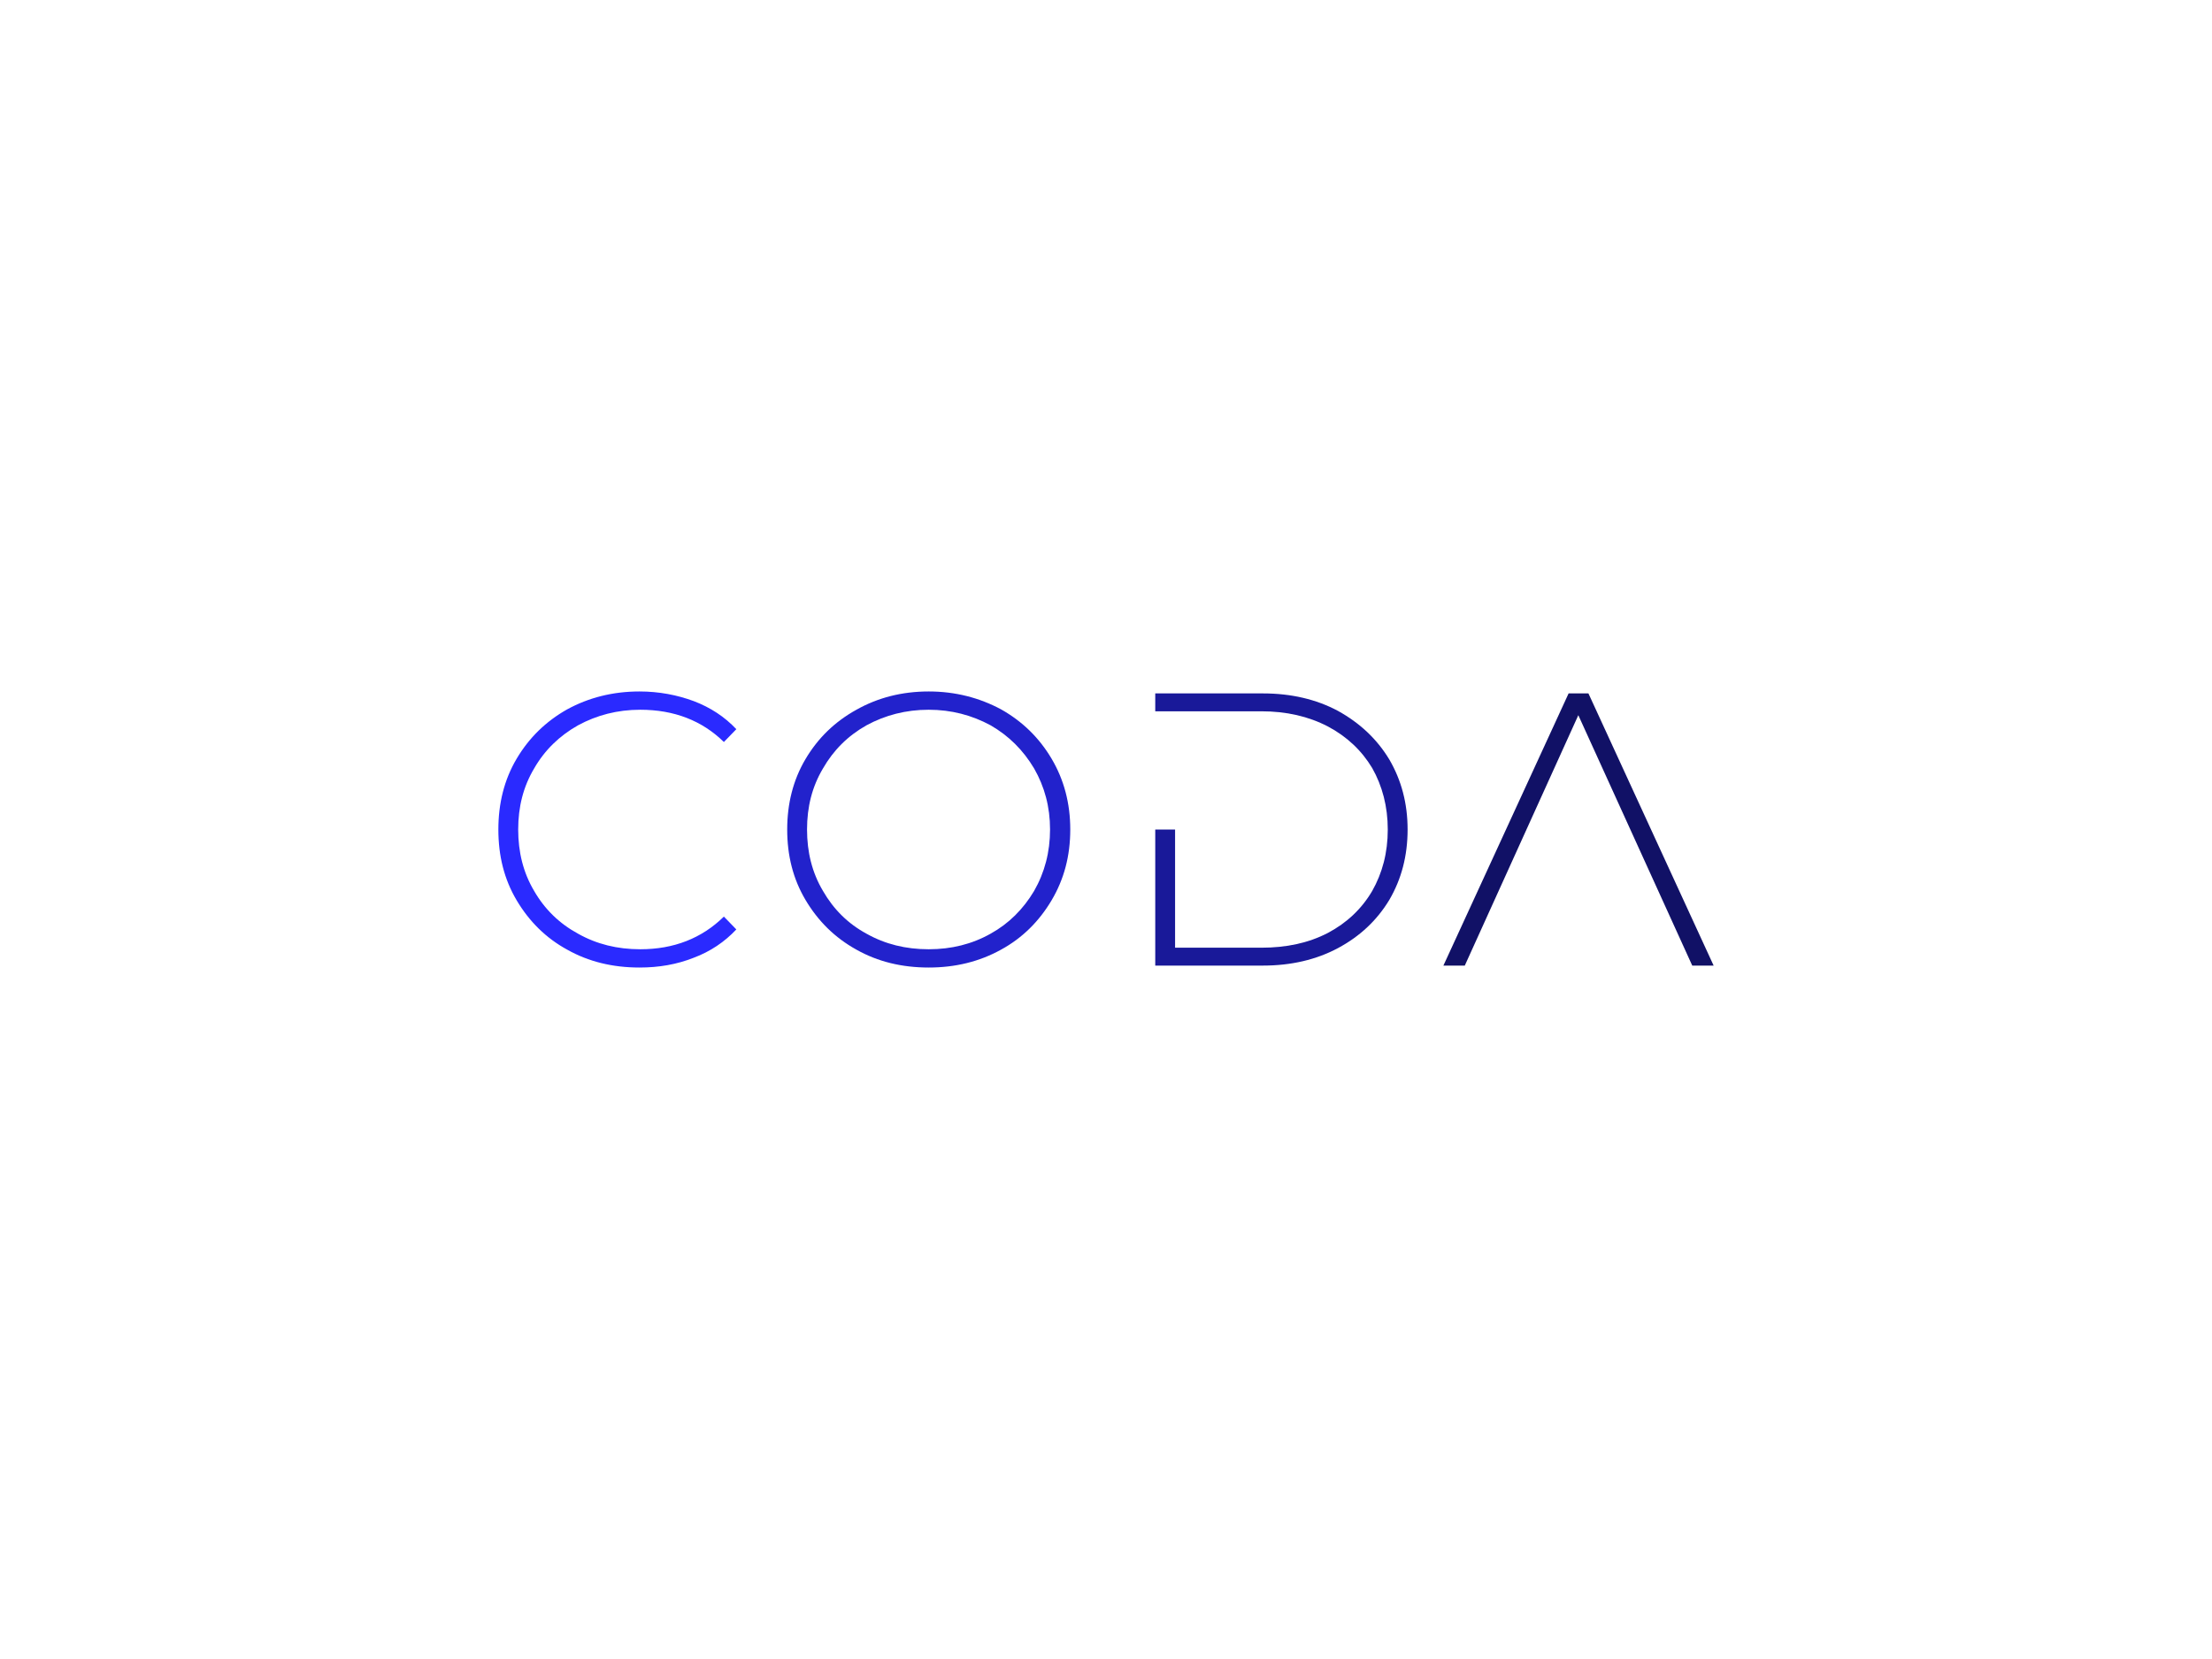
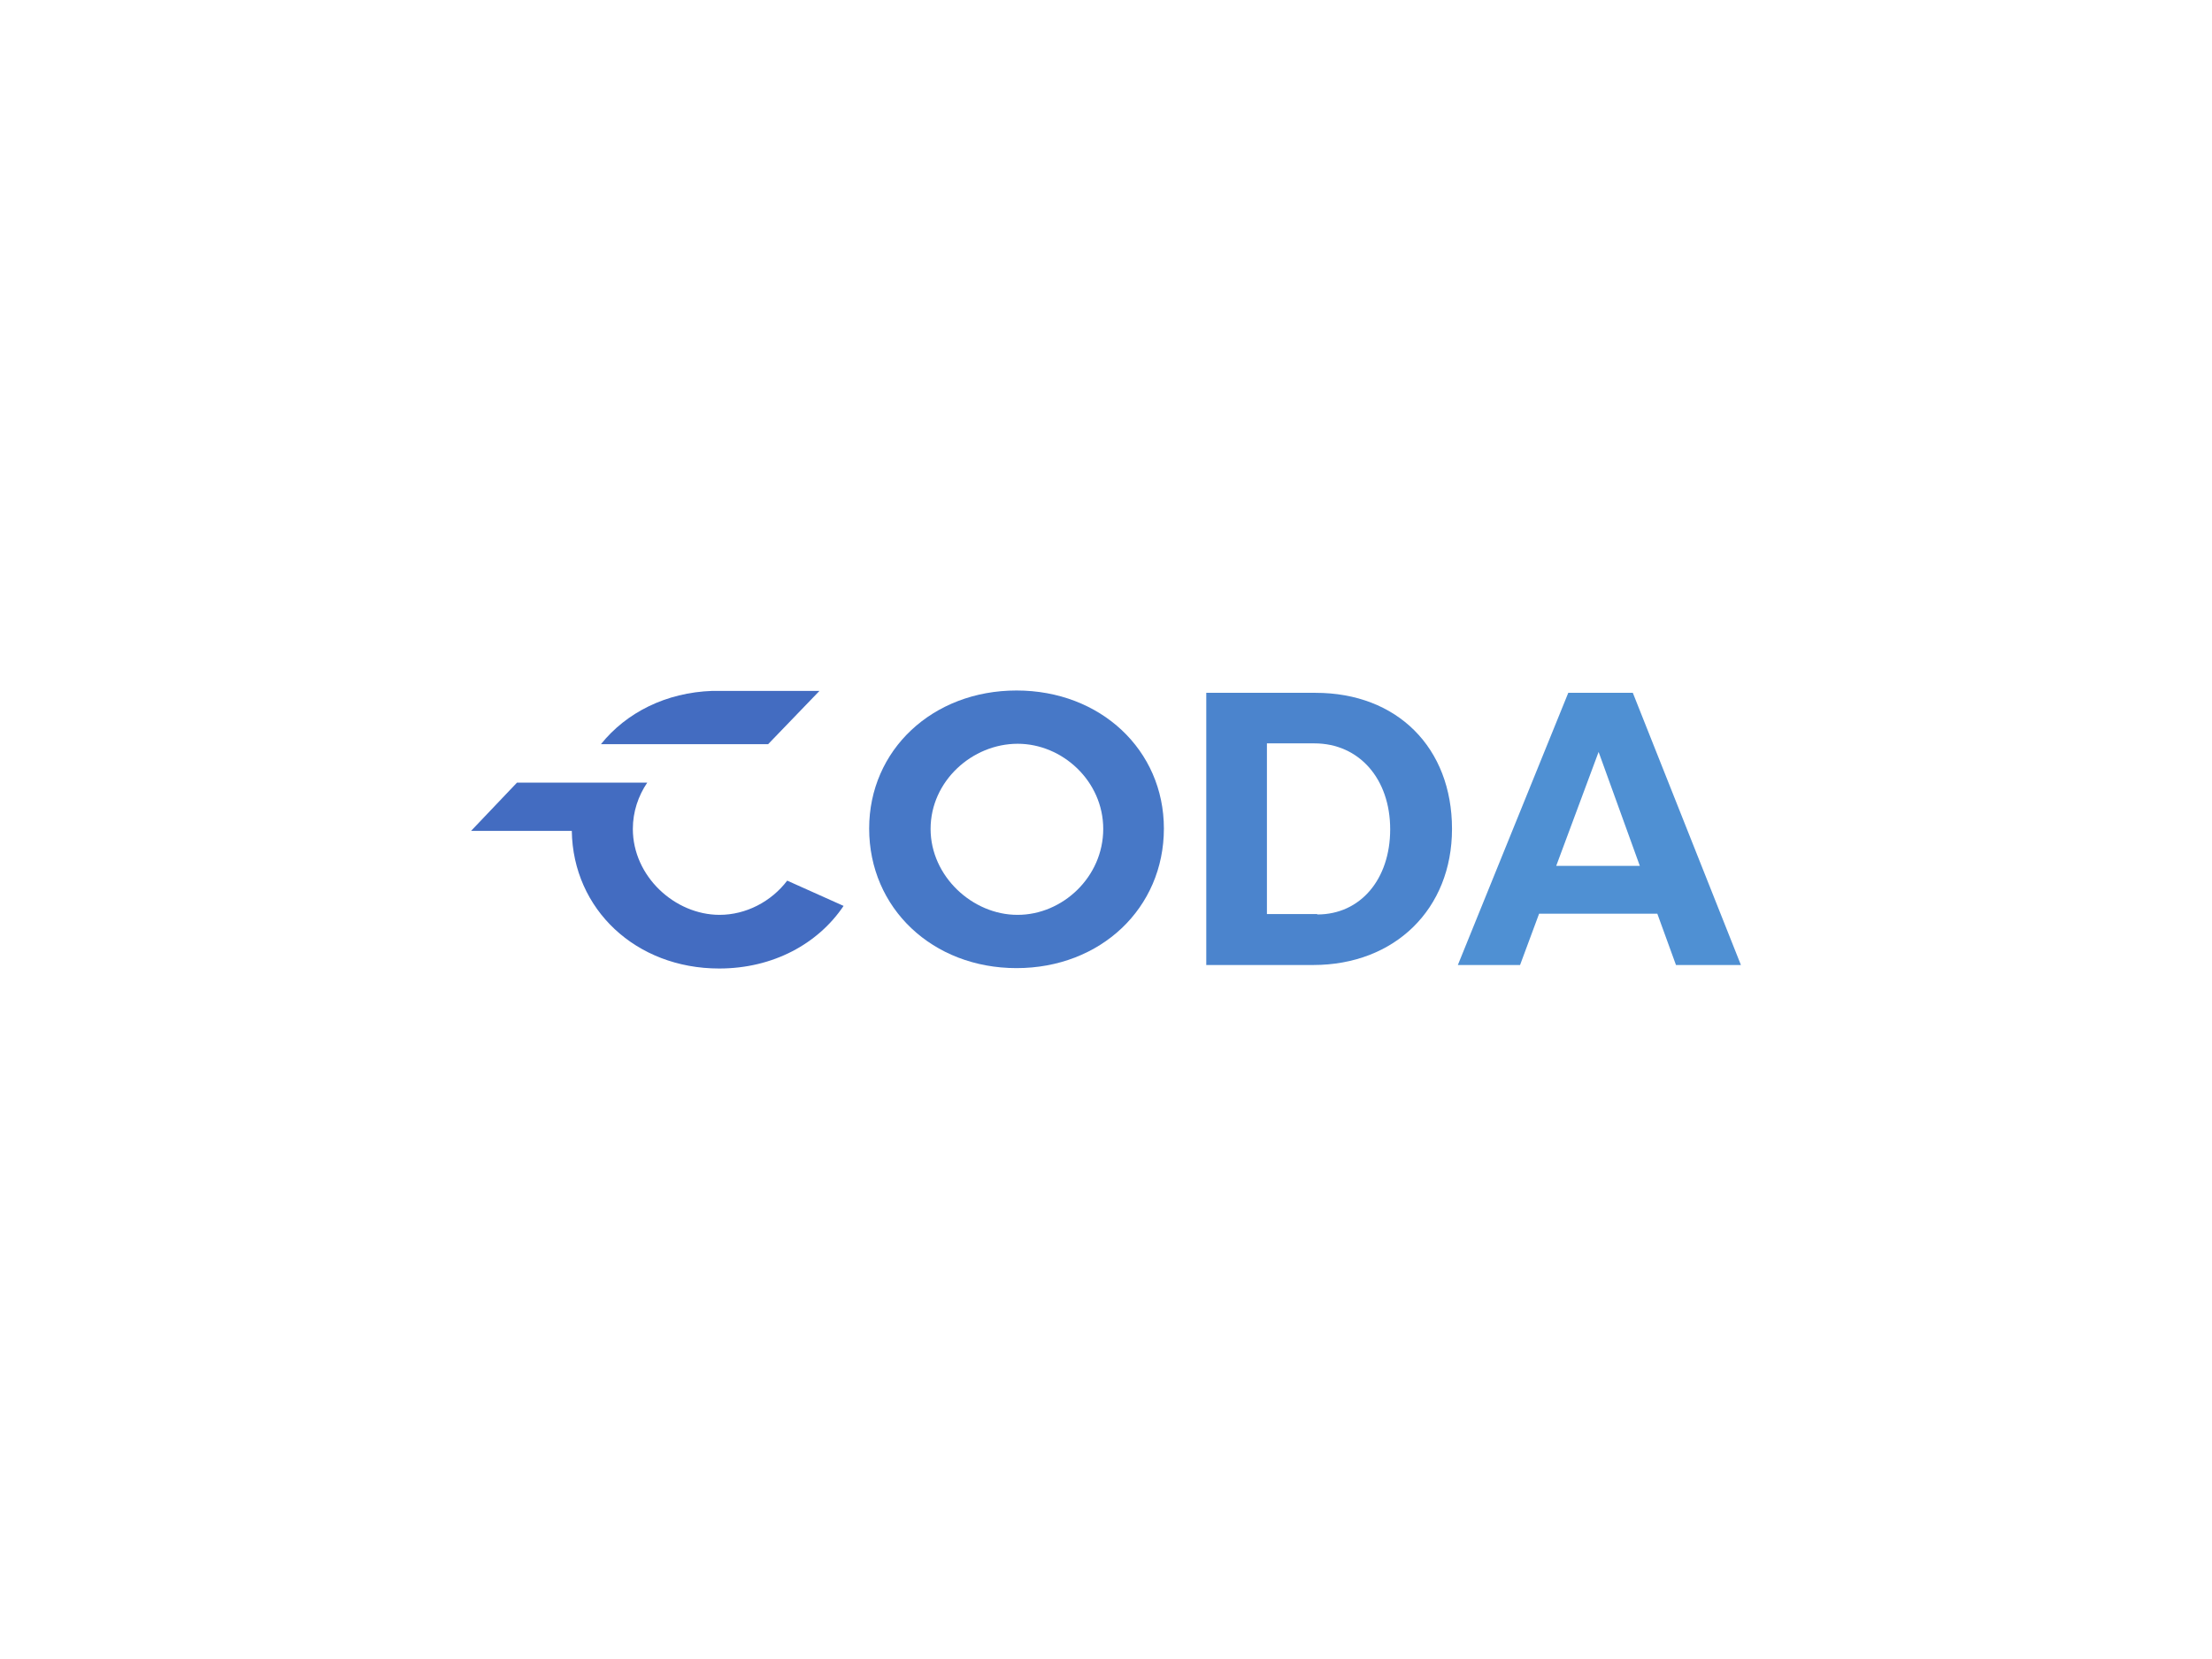
- <svg xmlns="http://www.w3.org/2000/svg" xmlns:xlink="http://www.w3.org/1999/xlink" id="svg211817" viewBox="0 0 1024 768" height="768px" width="1024px" version="1.1">
-   <defs id="defs211821" fill="#000000" />
-   <linearGradient spreadMethod="pad" y2="30%" x2="-10%" y1="120%" x1="30%" id="3d_gradient2-logo-ed1a3abb-3530-492d-b792-ce7b11e5212a" fill="#000000">
-     <stop id="stop211798" stop-opacity="1" stop-color="#ffffff" offset="0%" fill="#000000" />
-     <stop id="stop211800" stop-opacity="1" stop-color="#000000" offset="100%" fill="#000000" />
+ <svg xmlns="http://www.w3.org/2000/svg" xmlns:xlink="http://www.w3.org/1999/xlink" id="svg591796" viewBox="0 0 1024 768" height="768px" width="1024px" version="1.1">
+   <defs id="defs591800" />
+   <linearGradient spreadMethod="pad" y2="30%" x2="-10%" y1="120%" x1="30%" id="3d_gradient2-logo-1a0d6213-dd03-4516-8334-a4ffd387c44d">
+     <stop id="stop591777" stop-opacity="1" stop-color="#ffffff" offset="0%" />
+     <stop id="stop591779" stop-opacity="1" stop-color="#000000" offset="100%" />
  </linearGradient>
-   <linearGradient gradientTransform="rotate(-30)" spreadMethod="pad" y2="30%" x2="-10%" y1="120%" x1="30%" id="3d_gradient3-logo-ed1a3abb-3530-492d-b792-ce7b11e5212a" fill="#000000">
-     <stop id="stop211803" stop-opacity="1" stop-color="#ffffff" offset="0%" fill="#000000" />
-     <stop id="stop211805" stop-opacity="1" stop-color="#cccccc" offset="50%" fill="#000000" />
-     <stop id="stop211807" stop-opacity="1" stop-color="#000000" offset="100%" fill="#000000" />
+   <linearGradient gradientTransform="rotate(-30)" spreadMethod="pad" y2="30%" x2="-10%" y1="120%" x1="30%" id="3d_gradient3-logo-1a0d6213-dd03-4516-8334-a4ffd387c44d">
+     <stop id="stop591782" stop-opacity="1" stop-color="#ffffff" offset="0%" />
+     <stop id="stop591784" stop-opacity="1" stop-color="#cccccc" offset="50%" />
+     <stop id="stop591786" stop-opacity="1" stop-color="#000000" offset="100%" />
  </linearGradient>
  <g id="logo-group">
-     <image xlink:href="" id="container" x="272" y="144" width="480" height="480" style="display: none;" transform="translate(0 0)" fill="#000000" />
+     <image xlink:href="" id="container" x="272" y="144" width="480" height="480" style="display: none;" transform="translate(0 0)" />
    <g id="logo-center" transform="translate(0 0)">
-       <image xlink:href="" id="icon_container" style="display: none;" x="0" y="0" fill="#000000" />
-       <g id="slogan" style="font-style:normal;font-weight:400;font-size:32px;line-height:1;font-family:Montserrat;font-variant-ligatures:none;text-align:center;text-anchor:middle" transform="translate(0 0)" />
-       <g id="title" style="font-style:normal;font-weight:300;font-size:72px;line-height:1;font-family:'Montserrat Light Alt1';font-variant-ligatures:none;text-align:center;text-anchor:middle" transform="translate(0 0)">
-         <path id="path211826" style="font-style:normal;font-weight:300;font-size:72px;line-height:1;font-family:'Montserrat Light Alt1';font-variant-ligatures:none;text-align:center;text-anchor:middle" d="m 418.524,-2.952 c 3.96,2.232 8.424,3.312 13.392,3.312 3.6,0 6.912,-0.576 10.008,-1.8 3.096,-1.152 5.76,-2.952 7.92,-5.256 l -2.304,-2.376 c -4.104,4.032 -9.288,6.048 -15.48,6.048 -4.248,0 -8.064,-0.936 -11.52,-2.88 -3.456,-1.872 -6.192,-4.536 -8.136,-7.92 -2.016,-3.384 -2.952,-7.2 -2.952,-11.376 0,-4.176 0.936,-7.92 2.952,-11.304 1.944,-3.384 4.68,-6.048 8.136,-7.992 3.456,-1.872 7.272,-2.88 11.52,-2.88 6.264,0 11.448,2.016 15.48,5.976 l 2.304,-2.376 c -2.16,-2.304 -4.824,-4.032 -7.848,-5.184 -3.096,-1.152 -6.48,-1.8 -10.08,-1.8 -4.968,0 -9.432,1.152 -13.392,3.312 -3.96,2.232 -7.056,5.256 -9.36,9.144 -2.304,3.888 -3.384,8.28 -3.384,13.104 0,4.896 1.08,9.216 3.384,13.104 2.304,3.888 5.4,6.984 9.36,9.144 z" stroke-width="0" stroke-linejoin="miter" stroke-miterlimit="2" fill="#2a2aff" stroke="#2a2aff" transform="translate(0 346.24) translate(230.7078 -26.14) scale(2.5) translate(-405.7803 50.76)" />
-         <path id="path211828" style="font-style:normal;font-weight:300;font-size:72px;line-height:1;font-family:'Montserrat Light Alt1';font-variant-ligatures:none;text-align:center;text-anchor:middle" d="m 469.081,-2.952 c 3.96,2.232 8.424,3.312 13.392,3.312 4.896,0 9.36,-1.08 13.392,-3.312 3.96,-2.16 7.056,-5.256 9.36,-9.144 2.304,-3.888 3.456,-8.208 3.456,-13.104 0,-4.824 -1.152,-9.216 -3.456,-13.104 -2.304,-3.888 -5.4,-6.912 -9.36,-9.144 -4.032,-2.16 -8.496,-3.312 -13.392,-3.312 -4.968,0 -9.432,1.152 -13.392,3.384 -4.032,2.232 -7.128,5.256 -9.432,9.144 -2.304,3.888 -3.384,8.28 -3.384,13.032 0,4.824 1.08,9.144 3.384,13.032 2.304,3.888 5.4,6.984 9.432,9.216 z m 24.84,-2.952 c -3.456,1.944 -7.272,2.88 -11.448,2.88 -4.248,0 -8.064,-0.936 -11.52,-2.88 -3.456,-1.872 -6.12,-4.536 -8.064,-7.92 -2.016,-3.384 -2.952,-7.2 -2.952,-11.376 0,-4.176 0.936,-7.92 2.952,-11.304 1.944,-3.384 4.608,-6.048 8.064,-7.992 3.456,-1.872 7.272,-2.88 11.52,-2.88 4.176,0 7.992,1.008 11.448,2.88 3.384,1.944 6.048,4.608 8.064,7.992 1.944,3.384 2.952,7.128 2.952,11.304 0,4.176 -1.008,7.992 -2.952,11.376 -2.016,3.384 -4.68,6.048 -8.064,7.92 z" stroke-width="0" stroke-linejoin="miter" stroke-miterlimit="2" fill="#2222cc" stroke="#2222cc" transform="translate(0 346.24) translate(364.4188 -26.14) scale(2.5) translate(-456.2647 50.76)" />
-         <path id="path211830" style="font-style:normal;font-weight:300;font-size:72px;line-height:1;font-family:'Montserrat Light Alt1';font-variant-ligatures:none;text-align:center;text-anchor:middle" d="m 564.761,-38.16 c -2.304,-3.816 -5.472,-6.768 -9.504,-9 -4.032,-2.16 -8.712,-3.24 -13.896,-3.24 h -19.944 v 3.312 h 19.656 c 4.608,0 8.712,0.936 12.312,2.808 3.528,1.872 6.264,4.464 8.208,7.704 1.872,3.312 2.88,7.128 2.88,11.376 0,4.32 -1.008,8.064 -2.88,11.376 -1.944,3.312 -4.68,5.904 -8.208,7.776 -3.6,1.872 -7.704,2.736 -12.312,2.736 h -15.984 V -25.2 h -3.672 V 0 h 19.944 c 5.184,0 9.864,-1.08 13.896,-3.24 4.032,-2.16 7.2,-5.112 9.504,-8.928 2.232,-3.816 3.384,-8.136 3.384,-13.032 0,-4.824 -1.152,-9.144 -3.384,-12.96 z" stroke-width="0" stroke-linejoin="miter" stroke-miterlimit="2" fill="#191999" stroke="#191999" transform="translate(0 346.24) translate(534.7991 -25.24) scale(2.5) translate(-521.4168 50.4)" />
-         <path id="path211832" style="font-style:normal;font-weight:300;font-size:72px;line-height:1;font-family:'Montserrat Light Alt1';font-variant-ligatures:none;text-align:center;text-anchor:middle" d="m 598.63,-50.4 h -3.672 L 571.774,0 h 3.96 l 21.024,-46.368 21.096,46.368 h 3.96 z" stroke-width="0" stroke-linejoin="miter" stroke-miterlimit="2" fill="#111166" stroke="#111166" transform="translate(0 346.24) translate(668.1922 -25.24) scale(2.5) translate(-571.7741 50.4)" />
+       <image xlink:href="" id="icon_container" style="display: none;" x="0" y="0" />
+       <g id="slogan" style="font-style:normal;font-weight:400;font-size:32px;line-height:1;font-family:Karla;font-variant-ligatures:none;text-align:center;text-anchor:middle" transform="translate(0 0)" />
+       <g id="title" style="font-style:normal;font-weight:normal;font-size:72px;line-height:1;font-family:'Brandmark Sans 2';font-variant-ligatures:normal;text-align:center;text-anchor:middle" transform="translate(0 0)">
+         <path id="path591805" style="font-style:normal;font-weight:normal;font-size:72px;line-height:1;font-family:'Brandmark Sans 2';font-variant-ligatures:normal;text-align:center;text-anchor:middle" d="m 453.505,-15.624 c -2.952,3.888 -7.632,6.336 -12.528,6.336 -8.28,0 -16.056,-7.128 -16.056,-15.912 0,-3.168 1.008,-6.12 2.664,-8.568 h -24.12 l -8.496,8.928 h 18.648 c 0.216,14.544 11.88,25.488 27.288,25.488 9.936,0 18.288,-4.536 23.04,-11.592 z m 5.976,-35.136 h -19.8 c -8.64,0.288 -15.984,4.032 -20.664,9.864 h 30.96 z" stroke-width="0" stroke-linejoin="miter" stroke-miterlimit="2" fill="#436cc1" stroke="#436cc1" transform="translate(0 345.898) translate(218.0797 -26.068) scale(2.5) translate(-394.9685 50.76)" />
+         <path id="path591807" style="font-style:normal;font-weight:normal;font-size:72px;line-height:1;font-family:'Brandmark Sans 2';font-variant-ligatures:normal;text-align:center;text-anchor:middle" d="m 495.968,-50.832 c -15.552,0 -27.288,11.016 -27.288,25.56 0,14.76 11.736,25.848 27.288,25.848 15.552,0 27.288,-11.088 27.288,-25.848 0,-14.544 -11.736,-25.56 -27.288,-25.56 z m 0.144,41.544 c -8.28,0 -16.056,-7.128 -16.056,-15.912 0,-8.856 7.704,-15.768 16.128,-15.768 8.28,0 15.84,6.912 15.84,15.768 0,8.928 -7.56,15.912 -15.84,15.912 z" stroke-width="0" stroke-linejoin="miter" stroke-miterlimit="2" fill="#4778c7" stroke="#4778c7" transform="translate(0 345.898) translate(402.3575 -26.248) scale(2.5) translate(-468.6796 50.832)" />
+         <path id="path591809" style="font-style:normal;font-weight:normal;font-size:72px;line-height:1;font-family:'Brandmark Sans 2';font-variant-ligatures:normal;text-align:center;text-anchor:middle" d="m 551.407,-50.4 h -20.304 V 0 h 19.8 c 15.12,0 25.704,-10.368 25.704,-25.2 0,-15.048 -10.152,-25.2 -25.272,-25.2 z m 0.216,40.968 h -9.288 V -41.04 h 8.784 c 8.28,0 14.04,6.552 14.04,15.912 0,9.288 -5.544,15.768 -13.464,15.768 z" stroke-width="0" stroke-linejoin="miter" stroke-miterlimit="2" fill="#4b84cd" stroke="#4b84cd" transform="translate(0 345.898) translate(558.4147 -25.168) scale(2.5) translate(-531.1025 50.4)" />
+         <path id="path591811" style="font-style:normal;font-weight:normal;font-size:72px;line-height:1;font-family:'Brandmark Sans 2';font-variant-ligatures:normal;text-align:center;text-anchor:middle" d="m 610.089,-50.4 h -11.952 L 577.689,0 h 11.52 l 3.528,-9.504 h 21.888 l 3.456,9.504 h 12.024 z m -14.184,32.04 7.848,-21.096 7.632,21.096 z" stroke-width="0" stroke-linejoin="miter" stroke-miterlimit="2" fill="#4f90d3" stroke="#4f90d3" transform="translate(0 345.898) translate(674.8803 -25.168) scale(2.5) translate(-577.6888 50.4)" />
      </g>
-       <image xlink:href="" id="icon" style="display: none;" x="0" y="0" fill="#000000" />
+       <image xlink:href="" id="icon" style="display: none;" x="0" y="0" />
    </g>
  </g>
</svg>
